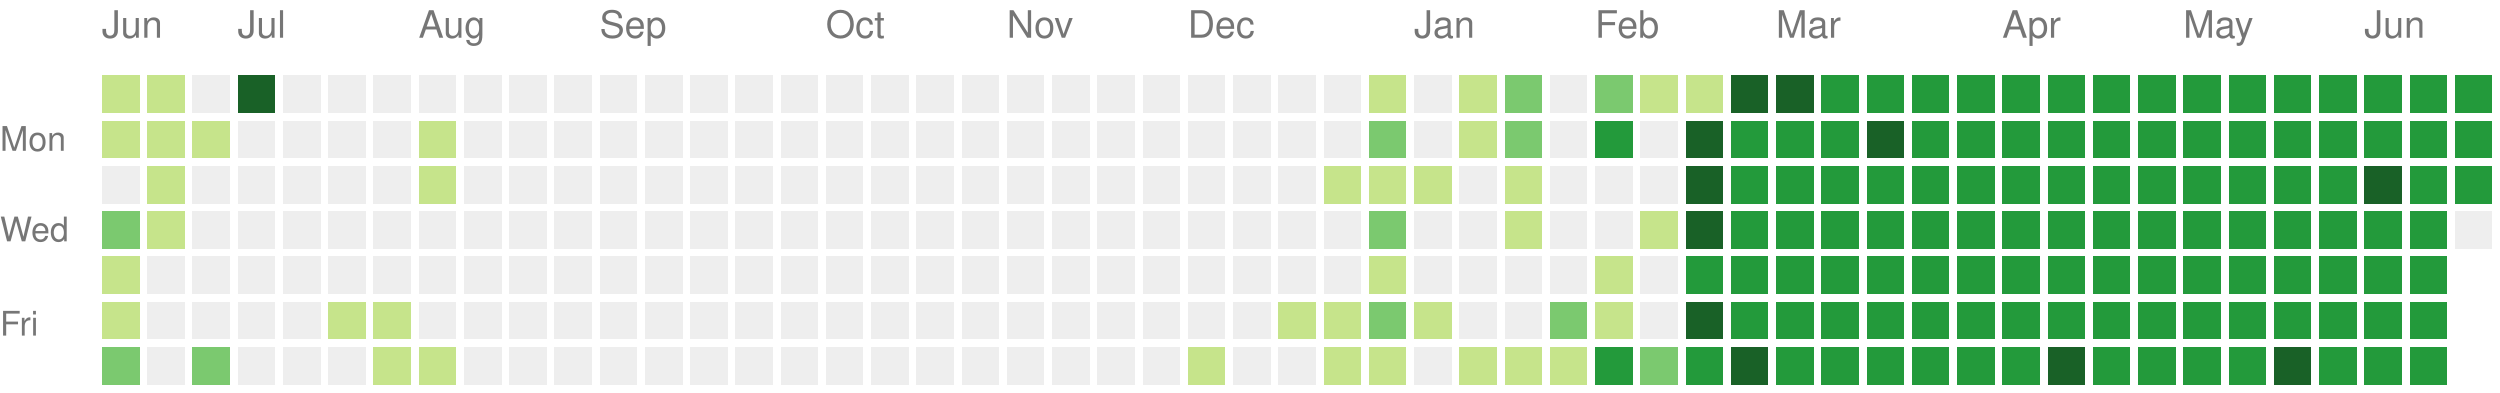
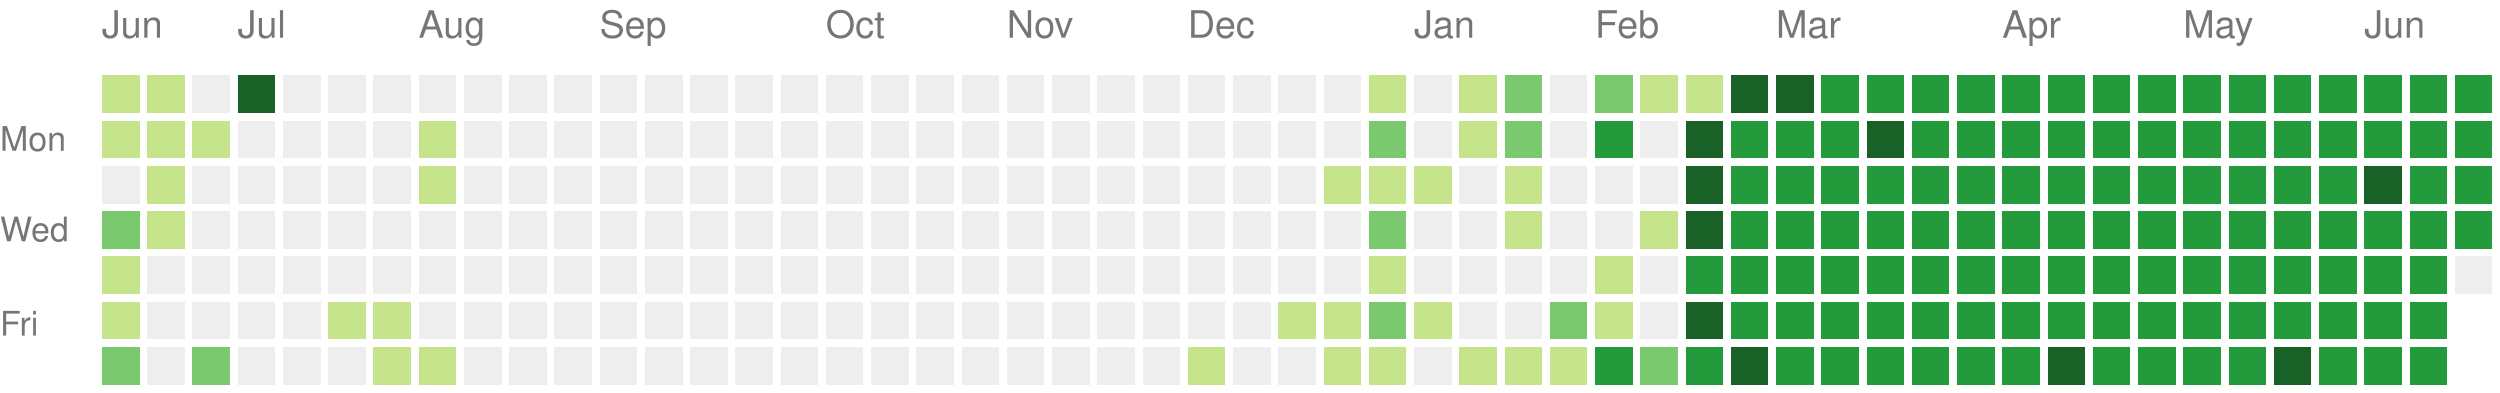
<svg xmlns="http://www.w3.org/2000/svg" version="1.1" width="663" height="104">
  <rect style="fill:#c6e48b;shape-rendering:crispedges;" data-score="1" data-date="2024-06-16" x="27" y="20" width="10" height="10" />
  <rect style="fill:#c6e48b;shape-rendering:crispedges;" data-score="1" data-date="2024-06-23" x="39" y="20" width="10" height="10" />
  <rect style="fill:#eeeeee;shape-rendering:crispedges;" data-score="0" data-date="2024-06-30" x="51" y="20" width="10" height="10" />
  <rect style="fill:#196127;shape-rendering:crispedges;" data-score="4" data-date="2024-07-07" x="63" y="20" width="10" height="10" />
  <rect style="fill:#eeeeee;shape-rendering:crispedges;" data-score="0" data-date="2024-07-14" x="75" y="20" width="10" height="10" />
  <rect style="fill:#eeeeee;shape-rendering:crispedges;" data-score="0" data-date="2024-07-21" x="87" y="20" width="10" height="10" />
  <rect style="fill:#eeeeee;shape-rendering:crispedges;" data-score="0" data-date="2024-07-28" x="99" y="20" width="10" height="10" />
  <rect style="fill:#eeeeee;shape-rendering:crispedges;" data-score="0" data-date="2024-08-04" x="111" y="20" width="10" height="10" />
  <rect style="fill:#eeeeee;shape-rendering:crispedges;" data-score="0" data-date="2024-08-11" x="123" y="20" width="10" height="10" />
  <rect style="fill:#eeeeee;shape-rendering:crispedges;" data-score="0" data-date="2024-08-18" x="135" y="20" width="10" height="10" />
  <rect style="fill:#eeeeee;shape-rendering:crispedges;" data-score="0" data-date="2024-08-25" x="147" y="20" width="10" height="10" />
  <rect style="fill:#eeeeee;shape-rendering:crispedges;" data-score="0" data-date="2024-09-01" x="159" y="20" width="10" height="10" />
  <rect style="fill:#eeeeee;shape-rendering:crispedges;" data-score="0" data-date="2024-09-08" x="171" y="20" width="10" height="10" />
  <rect style="fill:#eeeeee;shape-rendering:crispedges;" data-score="0" data-date="2024-09-15" x="183" y="20" width="10" height="10" />
  <rect style="fill:#eeeeee;shape-rendering:crispedges;" data-score="0" data-date="2024-09-22" x="195" y="20" width="10" height="10" />
  <rect style="fill:#eeeeee;shape-rendering:crispedges;" data-score="0" data-date="2024-09-29" x="207" y="20" width="10" height="10" />
  <rect style="fill:#eeeeee;shape-rendering:crispedges;" data-score="0" data-date="2024-10-06" x="219" y="20" width="10" height="10" />
  <rect style="fill:#eeeeee;shape-rendering:crispedges;" data-score="0" data-date="2024-10-13" x="231" y="20" width="10" height="10" />
  <rect style="fill:#eeeeee;shape-rendering:crispedges;" data-score="0" data-date="2024-10-20" x="243" y="20" width="10" height="10" />
  <rect style="fill:#eeeeee;shape-rendering:crispedges;" data-score="0" data-date="2024-10-27" x="255" y="20" width="10" height="10" />
  <rect style="fill:#eeeeee;shape-rendering:crispedges;" data-score="0" data-date="2024-11-03" x="267" y="20" width="10" height="10" />
  <rect style="fill:#eeeeee;shape-rendering:crispedges;" data-score="0" data-date="2024-11-10" x="279" y="20" width="10" height="10" />
  <rect style="fill:#eeeeee;shape-rendering:crispedges;" data-score="0" data-date="2024-11-17" x="291" y="20" width="10" height="10" />
  <rect style="fill:#eeeeee;shape-rendering:crispedges;" data-score="0" data-date="2024-11-24" x="303" y="20" width="10" height="10" />
  <rect style="fill:#eeeeee;shape-rendering:crispedges;" data-score="0" data-date="2024-12-01" x="315" y="20" width="10" height="10" />
  <rect style="fill:#eeeeee;shape-rendering:crispedges;" data-score="0" data-date="2024-12-08" x="327" y="20" width="10" height="10" />
  <rect style="fill:#eeeeee;shape-rendering:crispedges;" data-score="0" data-date="2024-12-15" x="339" y="20" width="10" height="10" />
  <rect style="fill:#eeeeee;shape-rendering:crispedges;" data-score="0" data-date="2024-12-22" x="351" y="20" width="10" height="10" />
  <rect style="fill:#c6e48b;shape-rendering:crispedges;" data-score="1" data-date="2024-12-29" x="363" y="20" width="10" height="10" />
  <rect style="fill:#eeeeee;shape-rendering:crispedges;" data-score="0" data-date="2025-01-05" x="375" y="20" width="10" height="10" />
  <rect style="fill:#c6e48b;shape-rendering:crispedges;" data-score="1" data-date="2025-01-12" x="387" y="20" width="10" height="10" />
  <rect style="fill:#7bc96f;shape-rendering:crispedges;" data-score="2" data-date="2025-01-19" x="399" y="20" width="10" height="10" />
  <rect style="fill:#eeeeee;shape-rendering:crispedges;" data-score="0" data-date="2025-01-26" x="411" y="20" width="10" height="10" />
  <rect style="fill:#7bc96f;shape-rendering:crispedges;" data-score="2" data-date="2025-02-02" x="423" y="20" width="10" height="10" />
  <rect style="fill:#c6e48b;shape-rendering:crispedges;" data-score="1" data-date="2025-02-09" x="435" y="20" width="10" height="10" />
  <rect style="fill:#c6e48b;shape-rendering:crispedges;" data-score="1" data-date="2025-02-16" x="447" y="20" width="10" height="10" />
  <rect style="fill:#196127;shape-rendering:crispedges;" data-score="4" data-date="2025-02-23" x="459" y="20" width="10" height="10" />
  <rect style="fill:#196127;shape-rendering:crispedges;" data-score="4" data-date="2025-03-02" x="471" y="20" width="10" height="10" />
  <rect style="fill:#239a3b;shape-rendering:crispedges;" data-score="3" data-date="2025-03-09" x="483" y="20" width="10" height="10" />
  <rect style="fill:#239a3b;shape-rendering:crispedges;" data-score="3" data-date="2025-03-16" x="495" y="20" width="10" height="10" />
  <rect style="fill:#239a3b;shape-rendering:crispedges;" data-score="3" data-date="2025-03-23" x="507" y="20" width="10" height="10" />
  <rect style="fill:#239a3b;shape-rendering:crispedges;" data-score="3" data-date="2025-03-30" x="519" y="20" width="10" height="10" />
  <rect style="fill:#239a3b;shape-rendering:crispedges;" data-score="3" data-date="2025-04-06" x="531" y="20" width="10" height="10" />
  <rect style="fill:#239a3b;shape-rendering:crispedges;" data-score="3" data-date="2025-04-13" x="543" y="20" width="10" height="10" />
  <rect style="fill:#239a3b;shape-rendering:crispedges;" data-score="3" data-date="2025-04-20" x="555" y="20" width="10" height="10" />
  <rect style="fill:#239a3b;shape-rendering:crispedges;" data-score="3" data-date="2025-04-27" x="567" y="20" width="10" height="10" />
  <rect style="fill:#239a3b;shape-rendering:crispedges;" data-score="3" data-date="2025-05-04" x="579" y="20" width="10" height="10" />
  <rect style="fill:#239a3b;shape-rendering:crispedges;" data-score="3" data-date="2025-05-11" x="591" y="20" width="10" height="10" />
  <rect style="fill:#239a3b;shape-rendering:crispedges;" data-score="3" data-date="2025-05-18" x="603" y="20" width="10" height="10" />
  <rect style="fill:#239a3b;shape-rendering:crispedges;" data-score="3" data-date="2025-05-25" x="615" y="20" width="10" height="10" />
  <rect style="fill:#239a3b;shape-rendering:crispedges;" data-score="3" data-date="2025-06-01" x="627" y="20" width="10" height="10" />
  <rect style="fill:#239a3b;shape-rendering:crispedges;" data-score="3" data-date="2025-06-08" x="639" y="20" width="10" height="10" />
  <rect style="fill:#239a3b;shape-rendering:crispedges;" data-score="3" data-date="2025-06-15" x="651" y="20" width="10" height="10" />
  <rect style="fill:#c6e48b;shape-rendering:crispedges;" data-score="1" data-date="2024-06-17" x="27" y="32" width="10" height="10" />
  <rect style="fill:#c6e48b;shape-rendering:crispedges;" data-score="1" data-date="2024-06-24" x="39" y="32" width="10" height="10" />
  <rect style="fill:#c6e48b;shape-rendering:crispedges;" data-score="1" data-date="2024-07-01" x="51" y="32" width="10" height="10" />
  <rect style="fill:#eeeeee;shape-rendering:crispedges;" data-score="0" data-date="2024-07-08" x="63" y="32" width="10" height="10" />
  <rect style="fill:#eeeeee;shape-rendering:crispedges;" data-score="0" data-date="2024-07-15" x="75" y="32" width="10" height="10" />
  <rect style="fill:#eeeeee;shape-rendering:crispedges;" data-score="0" data-date="2024-07-22" x="87" y="32" width="10" height="10" />
  <rect style="fill:#eeeeee;shape-rendering:crispedges;" data-score="0" data-date="2024-07-29" x="99" y="32" width="10" height="10" />
  <rect style="fill:#c6e48b;shape-rendering:crispedges;" data-score="1" data-date="2024-08-05" x="111" y="32" width="10" height="10" />
  <rect style="fill:#eeeeee;shape-rendering:crispedges;" data-score="0" data-date="2024-08-12" x="123" y="32" width="10" height="10" />
  <rect style="fill:#eeeeee;shape-rendering:crispedges;" data-score="0" data-date="2024-08-19" x="135" y="32" width="10" height="10" />
  <rect style="fill:#eeeeee;shape-rendering:crispedges;" data-score="0" data-date="2024-08-26" x="147" y="32" width="10" height="10" />
  <rect style="fill:#eeeeee;shape-rendering:crispedges;" data-score="0" data-date="2024-09-02" x="159" y="32" width="10" height="10" />
  <rect style="fill:#eeeeee;shape-rendering:crispedges;" data-score="0" data-date="2024-09-09" x="171" y="32" width="10" height="10" />
  <rect style="fill:#eeeeee;shape-rendering:crispedges;" data-score="0" data-date="2024-09-16" x="183" y="32" width="10" height="10" />
  <rect style="fill:#eeeeee;shape-rendering:crispedges;" data-score="0" data-date="2024-09-23" x="195" y="32" width="10" height="10" />
  <rect style="fill:#eeeeee;shape-rendering:crispedges;" data-score="0" data-date="2024-09-30" x="207" y="32" width="10" height="10" />
  <rect style="fill:#eeeeee;shape-rendering:crispedges;" data-score="0" data-date="2024-10-07" x="219" y="32" width="10" height="10" />
  <rect style="fill:#eeeeee;shape-rendering:crispedges;" data-score="0" data-date="2024-10-14" x="231" y="32" width="10" height="10" />
  <rect style="fill:#eeeeee;shape-rendering:crispedges;" data-score="0" data-date="2024-10-21" x="243" y="32" width="10" height="10" />
  <rect style="fill:#eeeeee;shape-rendering:crispedges;" data-score="0" data-date="2024-10-28" x="255" y="32" width="10" height="10" />
  <rect style="fill:#eeeeee;shape-rendering:crispedges;" data-score="0" data-date="2024-11-04" x="267" y="32" width="10" height="10" />
  <rect style="fill:#eeeeee;shape-rendering:crispedges;" data-score="0" data-date="2024-11-11" x="279" y="32" width="10" height="10" />
  <rect style="fill:#eeeeee;shape-rendering:crispedges;" data-score="0" data-date="2024-11-18" x="291" y="32" width="10" height="10" />
  <rect style="fill:#eeeeee;shape-rendering:crispedges;" data-score="0" data-date="2024-11-25" x="303" y="32" width="10" height="10" />
  <rect style="fill:#eeeeee;shape-rendering:crispedges;" data-score="0" data-date="2024-12-02" x="315" y="32" width="10" height="10" />
  <rect style="fill:#eeeeee;shape-rendering:crispedges;" data-score="0" data-date="2024-12-09" x="327" y="32" width="10" height="10" />
  <rect style="fill:#eeeeee;shape-rendering:crispedges;" data-score="0" data-date="2024-12-16" x="339" y="32" width="10" height="10" />
  <rect style="fill:#eeeeee;shape-rendering:crispedges;" data-score="0" data-date="2024-12-23" x="351" y="32" width="10" height="10" />
  <rect style="fill:#7bc96f;shape-rendering:crispedges;" data-score="2" data-date="2024-12-30" x="363" y="32" width="10" height="10" />
  <rect style="fill:#eeeeee;shape-rendering:crispedges;" data-score="0" data-date="2025-01-06" x="375" y="32" width="10" height="10" />
  <rect style="fill:#c6e48b;shape-rendering:crispedges;" data-score="1" data-date="2025-01-13" x="387" y="32" width="10" height="10" />
  <rect style="fill:#7bc96f;shape-rendering:crispedges;" data-score="2" data-date="2025-01-20" x="399" y="32" width="10" height="10" />
  <rect style="fill:#eeeeee;shape-rendering:crispedges;" data-score="0" data-date="2025-01-27" x="411" y="32" width="10" height="10" />
  <rect style="fill:#239a3b;shape-rendering:crispedges;" data-score="3" data-date="2025-02-03" x="423" y="32" width="10" height="10" />
  <rect style="fill:#eeeeee;shape-rendering:crispedges;" data-score="0" data-date="2025-02-10" x="435" y="32" width="10" height="10" />
  <rect style="fill:#196127;shape-rendering:crispedges;" data-score="4" data-date="2025-02-17" x="447" y="32" width="10" height="10" />
  <rect style="fill:#239a3b;shape-rendering:crispedges;" data-score="3" data-date="2025-02-24" x="459" y="32" width="10" height="10" />
  <rect style="fill:#239a3b;shape-rendering:crispedges;" data-score="3" data-date="2025-03-03" x="471" y="32" width="10" height="10" />
  <rect style="fill:#239a3b;shape-rendering:crispedges;" data-score="3" data-date="2025-03-10" x="483" y="32" width="10" height="10" />
  <rect style="fill:#196127;shape-rendering:crispedges;" data-score="4" data-date="2025-03-17" x="495" y="32" width="10" height="10" />
  <rect style="fill:#239a3b;shape-rendering:crispedges;" data-score="3" data-date="2025-03-24" x="507" y="32" width="10" height="10" />
  <rect style="fill:#239a3b;shape-rendering:crispedges;" data-score="3" data-date="2025-03-31" x="519" y="32" width="10" height="10" />
  <rect style="fill:#239a3b;shape-rendering:crispedges;" data-score="3" data-date="2025-04-07" x="531" y="32" width="10" height="10" />
  <rect style="fill:#239a3b;shape-rendering:crispedges;" data-score="3" data-date="2025-04-14" x="543" y="32" width="10" height="10" />
  <rect style="fill:#239a3b;shape-rendering:crispedges;" data-score="3" data-date="2025-04-21" x="555" y="32" width="10" height="10" />
  <rect style="fill:#239a3b;shape-rendering:crispedges;" data-score="3" data-date="2025-04-28" x="567" y="32" width="10" height="10" />
  <rect style="fill:#239a3b;shape-rendering:crispedges;" data-score="3" data-date="2025-05-05" x="579" y="32" width="10" height="10" />
  <rect style="fill:#239a3b;shape-rendering:crispedges;" data-score="3" data-date="2025-05-12" x="591" y="32" width="10" height="10" />
  <rect style="fill:#239a3b;shape-rendering:crispedges;" data-score="3" data-date="2025-05-19" x="603" y="32" width="10" height="10" />
  <rect style="fill:#239a3b;shape-rendering:crispedges;" data-score="3" data-date="2025-05-26" x="615" y="32" width="10" height="10" />
  <rect style="fill:#239a3b;shape-rendering:crispedges;" data-score="3" data-date="2025-06-02" x="627" y="32" width="10" height="10" />
  <rect style="fill:#239a3b;shape-rendering:crispedges;" data-score="3" data-date="2025-06-09" x="639" y="32" width="10" height="10" />
  <rect style="fill:#239a3b;shape-rendering:crispedges;" data-score="3" data-date="2025-06-16" x="651" y="32" width="10" height="10" />
  <rect style="fill:#eeeeee;shape-rendering:crispedges;" data-score="0" data-date="2024-06-18" x="27" y="44" width="10" height="10" />
  <rect style="fill:#c6e48b;shape-rendering:crispedges;" data-score="1" data-date="2024-06-25" x="39" y="44" width="10" height="10" />
  <rect style="fill:#eeeeee;shape-rendering:crispedges;" data-score="0" data-date="2024-07-02" x="51" y="44" width="10" height="10" />
  <rect style="fill:#eeeeee;shape-rendering:crispedges;" data-score="0" data-date="2024-07-09" x="63" y="44" width="10" height="10" />
  <rect style="fill:#eeeeee;shape-rendering:crispedges;" data-score="0" data-date="2024-07-16" x="75" y="44" width="10" height="10" />
  <rect style="fill:#eeeeee;shape-rendering:crispedges;" data-score="0" data-date="2024-07-23" x="87" y="44" width="10" height="10" />
  <rect style="fill:#eeeeee;shape-rendering:crispedges;" data-score="0" data-date="2024-07-30" x="99" y="44" width="10" height="10" />
  <rect style="fill:#c6e48b;shape-rendering:crispedges;" data-score="1" data-date="2024-08-06" x="111" y="44" width="10" height="10" />
  <rect style="fill:#eeeeee;shape-rendering:crispedges;" data-score="0" data-date="2024-08-13" x="123" y="44" width="10" height="10" />
  <rect style="fill:#eeeeee;shape-rendering:crispedges;" data-score="0" data-date="2024-08-20" x="135" y="44" width="10" height="10" />
  <rect style="fill:#eeeeee;shape-rendering:crispedges;" data-score="0" data-date="2024-08-27" x="147" y="44" width="10" height="10" />
  <rect style="fill:#eeeeee;shape-rendering:crispedges;" data-score="0" data-date="2024-09-03" x="159" y="44" width="10" height="10" />
  <rect style="fill:#eeeeee;shape-rendering:crispedges;" data-score="0" data-date="2024-09-10" x="171" y="44" width="10" height="10" />
  <rect style="fill:#eeeeee;shape-rendering:crispedges;" data-score="0" data-date="2024-09-17" x="183" y="44" width="10" height="10" />
  <rect style="fill:#eeeeee;shape-rendering:crispedges;" data-score="0" data-date="2024-09-24" x="195" y="44" width="10" height="10" />
  <rect style="fill:#eeeeee;shape-rendering:crispedges;" data-score="0" data-date="2024-10-01" x="207" y="44" width="10" height="10" />
  <rect style="fill:#eeeeee;shape-rendering:crispedges;" data-score="0" data-date="2024-10-08" x="219" y="44" width="10" height="10" />
  <rect style="fill:#eeeeee;shape-rendering:crispedges;" data-score="0" data-date="2024-10-15" x="231" y="44" width="10" height="10" />
  <rect style="fill:#eeeeee;shape-rendering:crispedges;" data-score="0" data-date="2024-10-22" x="243" y="44" width="10" height="10" />
  <rect style="fill:#eeeeee;shape-rendering:crispedges;" data-score="0" data-date="2024-10-29" x="255" y="44" width="10" height="10" />
  <rect style="fill:#eeeeee;shape-rendering:crispedges;" data-score="0" data-date="2024-11-05" x="267" y="44" width="10" height="10" />
  <rect style="fill:#eeeeee;shape-rendering:crispedges;" data-score="0" data-date="2024-11-12" x="279" y="44" width="10" height="10" />
  <rect style="fill:#eeeeee;shape-rendering:crispedges;" data-score="0" data-date="2024-11-19" x="291" y="44" width="10" height="10" />
  <rect style="fill:#eeeeee;shape-rendering:crispedges;" data-score="0" data-date="2024-11-26" x="303" y="44" width="10" height="10" />
  <rect style="fill:#eeeeee;shape-rendering:crispedges;" data-score="0" data-date="2024-12-03" x="315" y="44" width="10" height="10" />
  <rect style="fill:#eeeeee;shape-rendering:crispedges;" data-score="0" data-date="2024-12-10" x="327" y="44" width="10" height="10" />
  <rect style="fill:#eeeeee;shape-rendering:crispedges;" data-score="0" data-date="2024-12-17" x="339" y="44" width="10" height="10" />
  <rect style="fill:#c6e48b;shape-rendering:crispedges;" data-score="1" data-date="2024-12-24" x="351" y="44" width="10" height="10" />
  <rect style="fill:#c6e48b;shape-rendering:crispedges;" data-score="1" data-date="2024-12-31" x="363" y="44" width="10" height="10" />
  <rect style="fill:#c6e48b;shape-rendering:crispedges;" data-score="1" data-date="2025-01-07" x="375" y="44" width="10" height="10" />
  <rect style="fill:#eeeeee;shape-rendering:crispedges;" data-score="0" data-date="2025-01-14" x="387" y="44" width="10" height="10" />
  <rect style="fill:#c6e48b;shape-rendering:crispedges;" data-score="1" data-date="2025-01-21" x="399" y="44" width="10" height="10" />
  <rect style="fill:#eeeeee;shape-rendering:crispedges;" data-score="0" data-date="2025-01-28" x="411" y="44" width="10" height="10" />
  <rect style="fill:#eeeeee;shape-rendering:crispedges;" data-score="0" data-date="2025-02-04" x="423" y="44" width="10" height="10" />
  <rect style="fill:#eeeeee;shape-rendering:crispedges;" data-score="0" data-date="2025-02-11" x="435" y="44" width="10" height="10" />
  <rect style="fill:#196127;shape-rendering:crispedges;" data-score="4" data-date="2025-02-18" x="447" y="44" width="10" height="10" />
  <rect style="fill:#239a3b;shape-rendering:crispedges;" data-score="3" data-date="2025-02-25" x="459" y="44" width="10" height="10" />
  <rect style="fill:#239a3b;shape-rendering:crispedges;" data-score="3" data-date="2025-03-04" x="471" y="44" width="10" height="10" />
  <rect style="fill:#239a3b;shape-rendering:crispedges;" data-score="3" data-date="2025-03-11" x="483" y="44" width="10" height="10" />
  <rect style="fill:#239a3b;shape-rendering:crispedges;" data-score="3" data-date="2025-03-18" x="495" y="44" width="10" height="10" />
  <rect style="fill:#239a3b;shape-rendering:crispedges;" data-score="3" data-date="2025-03-25" x="507" y="44" width="10" height="10" />
  <rect style="fill:#239a3b;shape-rendering:crispedges;" data-score="3" data-date="2025-04-01" x="519" y="44" width="10" height="10" />
  <rect style="fill:#239a3b;shape-rendering:crispedges;" data-score="3" data-date="2025-04-08" x="531" y="44" width="10" height="10" />
  <rect style="fill:#239a3b;shape-rendering:crispedges;" data-score="3" data-date="2025-04-15" x="543" y="44" width="10" height="10" />
  <rect style="fill:#239a3b;shape-rendering:crispedges;" data-score="3" data-date="2025-04-22" x="555" y="44" width="10" height="10" />
  <rect style="fill:#239a3b;shape-rendering:crispedges;" data-score="3" data-date="2025-04-29" x="567" y="44" width="10" height="10" />
  <rect style="fill:#239a3b;shape-rendering:crispedges;" data-score="3" data-date="2025-05-06" x="579" y="44" width="10" height="10" />
  <rect style="fill:#239a3b;shape-rendering:crispedges;" data-score="3" data-date="2025-05-13" x="591" y="44" width="10" height="10" />
  <rect style="fill:#239a3b;shape-rendering:crispedges;" data-score="3" data-date="2025-05-20" x="603" y="44" width="10" height="10" />
  <rect style="fill:#239a3b;shape-rendering:crispedges;" data-score="3" data-date="2025-05-27" x="615" y="44" width="10" height="10" />
  <rect style="fill:#196127;shape-rendering:crispedges;" data-score="4" data-date="2025-06-03" x="627" y="44" width="10" height="10" />
  <rect style="fill:#239a3b;shape-rendering:crispedges;" data-score="3" data-date="2025-06-10" x="639" y="44" width="10" height="10" />
  <rect style="fill:#239a3b;shape-rendering:crispedges;" data-score="3" data-date="2025-06-17" x="651" y="44" width="10" height="10" />
  <rect style="fill:#7bc96f;shape-rendering:crispedges;" data-score="2" data-date="2024-06-19" x="27" y="56" width="10" height="10" />
  <rect style="fill:#c6e48b;shape-rendering:crispedges;" data-score="1" data-date="2024-06-26" x="39" y="56" width="10" height="10" />
  <rect style="fill:#eeeeee;shape-rendering:crispedges;" data-score="0" data-date="2024-07-03" x="51" y="56" width="10" height="10" />
  <rect style="fill:#eeeeee;shape-rendering:crispedges;" data-score="0" data-date="2024-07-10" x="63" y="56" width="10" height="10" />
  <rect style="fill:#eeeeee;shape-rendering:crispedges;" data-score="0" data-date="2024-07-17" x="75" y="56" width="10" height="10" />
  <rect style="fill:#eeeeee;shape-rendering:crispedges;" data-score="0" data-date="2024-07-24" x="87" y="56" width="10" height="10" />
  <rect style="fill:#eeeeee;shape-rendering:crispedges;" data-score="0" data-date="2024-07-31" x="99" y="56" width="10" height="10" />
  <rect style="fill:#eeeeee;shape-rendering:crispedges;" data-score="0" data-date="2024-08-07" x="111" y="56" width="10" height="10" />
  <rect style="fill:#eeeeee;shape-rendering:crispedges;" data-score="0" data-date="2024-08-14" x="123" y="56" width="10" height="10" />
  <rect style="fill:#eeeeee;shape-rendering:crispedges;" data-score="0" data-date="2024-08-21" x="135" y="56" width="10" height="10" />
  <rect style="fill:#eeeeee;shape-rendering:crispedges;" data-score="0" data-date="2024-08-28" x="147" y="56" width="10" height="10" />
  <rect style="fill:#eeeeee;shape-rendering:crispedges;" data-score="0" data-date="2024-09-04" x="159" y="56" width="10" height="10" />
  <rect style="fill:#eeeeee;shape-rendering:crispedges;" data-score="0" data-date="2024-09-11" x="171" y="56" width="10" height="10" />
  <rect style="fill:#eeeeee;shape-rendering:crispedges;" data-score="0" data-date="2024-09-18" x="183" y="56" width="10" height="10" />
  <rect style="fill:#eeeeee;shape-rendering:crispedges;" data-score="0" data-date="2024-09-25" x="195" y="56" width="10" height="10" />
  <rect style="fill:#eeeeee;shape-rendering:crispedges;" data-score="0" data-date="2024-10-02" x="207" y="56" width="10" height="10" />
  <rect style="fill:#eeeeee;shape-rendering:crispedges;" data-score="0" data-date="2024-10-09" x="219" y="56" width="10" height="10" />
  <rect style="fill:#eeeeee;shape-rendering:crispedges;" data-score="0" data-date="2024-10-16" x="231" y="56" width="10" height="10" />
  <rect style="fill:#eeeeee;shape-rendering:crispedges;" data-score="0" data-date="2024-10-23" x="243" y="56" width="10" height="10" />
  <rect style="fill:#eeeeee;shape-rendering:crispedges;" data-score="0" data-date="2024-10-30" x="255" y="56" width="10" height="10" />
  <rect style="fill:#eeeeee;shape-rendering:crispedges;" data-score="0" data-date="2024-11-06" x="267" y="56" width="10" height="10" />
  <rect style="fill:#eeeeee;shape-rendering:crispedges;" data-score="0" data-date="2024-11-13" x="279" y="56" width="10" height="10" />
  <rect style="fill:#eeeeee;shape-rendering:crispedges;" data-score="0" data-date="2024-11-20" x="291" y="56" width="10" height="10" />
  <rect style="fill:#eeeeee;shape-rendering:crispedges;" data-score="0" data-date="2024-11-27" x="303" y="56" width="10" height="10" />
  <rect style="fill:#eeeeee;shape-rendering:crispedges;" data-score="0" data-date="2024-12-04" x="315" y="56" width="10" height="10" />
  <rect style="fill:#eeeeee;shape-rendering:crispedges;" data-score="0" data-date="2024-12-11" x="327" y="56" width="10" height="10" />
  <rect style="fill:#eeeeee;shape-rendering:crispedges;" data-score="0" data-date="2024-12-18" x="339" y="56" width="10" height="10" />
  <rect style="fill:#eeeeee;shape-rendering:crispedges;" data-score="0" data-date="2024-12-25" x="351" y="56" width="10" height="10" />
  <rect style="fill:#7bc96f;shape-rendering:crispedges;" data-score="2" data-date="2025-01-01" x="363" y="56" width="10" height="10" />
  <rect style="fill:#eeeeee;shape-rendering:crispedges;" data-score="0" data-date="2025-01-08" x="375" y="56" width="10" height="10" />
  <rect style="fill:#eeeeee;shape-rendering:crispedges;" data-score="0" data-date="2025-01-15" x="387" y="56" width="10" height="10" />
  <rect style="fill:#c6e48b;shape-rendering:crispedges;" data-score="1" data-date="2025-01-22" x="399" y="56" width="10" height="10" />
  <rect style="fill:#eeeeee;shape-rendering:crispedges;" data-score="0" data-date="2025-01-29" x="411" y="56" width="10" height="10" />
  <rect style="fill:#eeeeee;shape-rendering:crispedges;" data-score="0" data-date="2025-02-05" x="423" y="56" width="10" height="10" />
  <rect style="fill:#c6e48b;shape-rendering:crispedges;" data-score="1" data-date="2025-02-12" x="435" y="56" width="10" height="10" />
  <rect style="fill:#196127;shape-rendering:crispedges;" data-score="4" data-date="2025-02-19" x="447" y="56" width="10" height="10" />
  <rect style="fill:#239a3b;shape-rendering:crispedges;" data-score="3" data-date="2025-02-26" x="459" y="56" width="10" height="10" />
  <rect style="fill:#239a3b;shape-rendering:crispedges;" data-score="3" data-date="2025-03-05" x="471" y="56" width="10" height="10" />
  <rect style="fill:#239a3b;shape-rendering:crispedges;" data-score="3" data-date="2025-03-12" x="483" y="56" width="10" height="10" />
  <rect style="fill:#239a3b;shape-rendering:crispedges;" data-score="3" data-date="2025-03-19" x="495" y="56" width="10" height="10" />
  <rect style="fill:#239a3b;shape-rendering:crispedges;" data-score="3" data-date="2025-03-26" x="507" y="56" width="10" height="10" />
  <rect style="fill:#239a3b;shape-rendering:crispedges;" data-score="3" data-date="2025-04-02" x="519" y="56" width="10" height="10" />
  <rect style="fill:#239a3b;shape-rendering:crispedges;" data-score="3" data-date="2025-04-09" x="531" y="56" width="10" height="10" />
  <rect style="fill:#239a3b;shape-rendering:crispedges;" data-score="3" data-date="2025-04-16" x="543" y="56" width="10" height="10" />
  <rect style="fill:#239a3b;shape-rendering:crispedges;" data-score="3" data-date="2025-04-23" x="555" y="56" width="10" height="10" />
  <rect style="fill:#239a3b;shape-rendering:crispedges;" data-score="3" data-date="2025-04-30" x="567" y="56" width="10" height="10" />
  <rect style="fill:#239a3b;shape-rendering:crispedges;" data-score="3" data-date="2025-05-07" x="579" y="56" width="10" height="10" />
  <rect style="fill:#239a3b;shape-rendering:crispedges;" data-score="3" data-date="2025-05-14" x="591" y="56" width="10" height="10" />
  <rect style="fill:#239a3b;shape-rendering:crispedges;" data-score="3" data-date="2025-05-21" x="603" y="56" width="10" height="10" />
  <rect style="fill:#239a3b;shape-rendering:crispedges;" data-score="3" data-date="2025-05-28" x="615" y="56" width="10" height="10" />
  <rect style="fill:#239a3b;shape-rendering:crispedges;" data-score="3" data-date="2025-06-04" x="627" y="56" width="10" height="10" />
  <rect style="fill:#239a3b;shape-rendering:crispedges;" data-score="3" data-date="2025-06-11" x="639" y="56" width="10" height="10" />
-   <rect style="fill:#eeeeee;shape-rendering:crispedges;" data-score="0" data-date="2025-06-18" x="651" y="56" width="10" height="10" />
+   <rect style="fill:#239a3b;shape-rendering:crispedges;" data-score="3" data-date="2025-06-18" x="651" y="56" width="10" height="10" />
  <rect style="fill:#c6e48b;shape-rendering:crispedges;" data-score="1" data-date="2024-06-20" x="27" y="68" width="10" height="10" />
  <rect style="fill:#eeeeee;shape-rendering:crispedges;" data-score="0" data-date="2024-06-27" x="39" y="68" width="10" height="10" />
  <rect style="fill:#eeeeee;shape-rendering:crispedges;" data-score="0" data-date="2024-07-04" x="51" y="68" width="10" height="10" />
  <rect style="fill:#eeeeee;shape-rendering:crispedges;" data-score="0" data-date="2024-07-11" x="63" y="68" width="10" height="10" />
  <rect style="fill:#eeeeee;shape-rendering:crispedges;" data-score="0" data-date="2024-07-18" x="75" y="68" width="10" height="10" />
  <rect style="fill:#eeeeee;shape-rendering:crispedges;" data-score="0" data-date="2024-07-25" x="87" y="68" width="10" height="10" />
  <rect style="fill:#eeeeee;shape-rendering:crispedges;" data-score="0" data-date="2024-08-01" x="99" y="68" width="10" height="10" />
  <rect style="fill:#eeeeee;shape-rendering:crispedges;" data-score="0" data-date="2024-08-08" x="111" y="68" width="10" height="10" />
  <rect style="fill:#eeeeee;shape-rendering:crispedges;" data-score="0" data-date="2024-08-15" x="123" y="68" width="10" height="10" />
  <rect style="fill:#eeeeee;shape-rendering:crispedges;" data-score="0" data-date="2024-08-22" x="135" y="68" width="10" height="10" />
  <rect style="fill:#eeeeee;shape-rendering:crispedges;" data-score="0" data-date="2024-08-29" x="147" y="68" width="10" height="10" />
  <rect style="fill:#eeeeee;shape-rendering:crispedges;" data-score="0" data-date="2024-09-05" x="159" y="68" width="10" height="10" />
  <rect style="fill:#eeeeee;shape-rendering:crispedges;" data-score="0" data-date="2024-09-12" x="171" y="68" width="10" height="10" />
  <rect style="fill:#eeeeee;shape-rendering:crispedges;" data-score="0" data-date="2024-09-19" x="183" y="68" width="10" height="10" />
  <rect style="fill:#eeeeee;shape-rendering:crispedges;" data-score="0" data-date="2024-09-26" x="195" y="68" width="10" height="10" />
  <rect style="fill:#eeeeee;shape-rendering:crispedges;" data-score="0" data-date="2024-10-03" x="207" y="68" width="10" height="10" />
  <rect style="fill:#eeeeee;shape-rendering:crispedges;" data-score="0" data-date="2024-10-10" x="219" y="68" width="10" height="10" />
  <rect style="fill:#eeeeee;shape-rendering:crispedges;" data-score="0" data-date="2024-10-17" x="231" y="68" width="10" height="10" />
  <rect style="fill:#eeeeee;shape-rendering:crispedges;" data-score="0" data-date="2024-10-24" x="243" y="68" width="10" height="10" />
  <rect style="fill:#eeeeee;shape-rendering:crispedges;" data-score="0" data-date="2024-10-31" x="255" y="68" width="10" height="10" />
  <rect style="fill:#eeeeee;shape-rendering:crispedges;" data-score="0" data-date="2024-11-07" x="267" y="68" width="10" height="10" />
  <rect style="fill:#eeeeee;shape-rendering:crispedges;" data-score="0" data-date="2024-11-14" x="279" y="68" width="10" height="10" />
  <rect style="fill:#eeeeee;shape-rendering:crispedges;" data-score="0" data-date="2024-11-21" x="291" y="68" width="10" height="10" />
  <rect style="fill:#eeeeee;shape-rendering:crispedges;" data-score="0" data-date="2024-11-28" x="303" y="68" width="10" height="10" />
  <rect style="fill:#eeeeee;shape-rendering:crispedges;" data-score="0" data-date="2024-12-05" x="315" y="68" width="10" height="10" />
  <rect style="fill:#eeeeee;shape-rendering:crispedges;" data-score="0" data-date="2024-12-12" x="327" y="68" width="10" height="10" />
  <rect style="fill:#eeeeee;shape-rendering:crispedges;" data-score="0" data-date="2024-12-19" x="339" y="68" width="10" height="10" />
  <rect style="fill:#eeeeee;shape-rendering:crispedges;" data-score="0" data-date="2024-12-26" x="351" y="68" width="10" height="10" />
  <rect style="fill:#c6e48b;shape-rendering:crispedges;" data-score="1" data-date="2025-01-02" x="363" y="68" width="10" height="10" />
  <rect style="fill:#eeeeee;shape-rendering:crispedges;" data-score="0" data-date="2025-01-09" x="375" y="68" width="10" height="10" />
  <rect style="fill:#eeeeee;shape-rendering:crispedges;" data-score="0" data-date="2025-01-16" x="387" y="68" width="10" height="10" />
  <rect style="fill:#eeeeee;shape-rendering:crispedges;" data-score="0" data-date="2025-01-23" x="399" y="68" width="10" height="10" />
  <rect style="fill:#eeeeee;shape-rendering:crispedges;" data-score="0" data-date="2025-01-30" x="411" y="68" width="10" height="10" />
  <rect style="fill:#c6e48b;shape-rendering:crispedges;" data-score="1" data-date="2025-02-06" x="423" y="68" width="10" height="10" />
  <rect style="fill:#eeeeee;shape-rendering:crispedges;" data-score="0" data-date="2025-02-13" x="435" y="68" width="10" height="10" />
  <rect style="fill:#239a3b;shape-rendering:crispedges;" data-score="3" data-date="2025-02-20" x="447" y="68" width="10" height="10" />
  <rect style="fill:#239a3b;shape-rendering:crispedges;" data-score="3" data-date="2025-02-27" x="459" y="68" width="10" height="10" />
  <rect style="fill:#239a3b;shape-rendering:crispedges;" data-score="3" data-date="2025-03-06" x="471" y="68" width="10" height="10" />
  <rect style="fill:#239a3b;shape-rendering:crispedges;" data-score="3" data-date="2025-03-13" x="483" y="68" width="10" height="10" />
  <rect style="fill:#239a3b;shape-rendering:crispedges;" data-score="3" data-date="2025-03-20" x="495" y="68" width="10" height="10" />
  <rect style="fill:#239a3b;shape-rendering:crispedges;" data-score="3" data-date="2025-03-27" x="507" y="68" width="10" height="10" />
  <rect style="fill:#239a3b;shape-rendering:crispedges;" data-score="3" data-date="2025-04-03" x="519" y="68" width="10" height="10" />
  <rect style="fill:#239a3b;shape-rendering:crispedges;" data-score="3" data-date="2025-04-10" x="531" y="68" width="10" height="10" />
  <rect style="fill:#239a3b;shape-rendering:crispedges;" data-score="3" data-date="2025-04-17" x="543" y="68" width="10" height="10" />
  <rect style="fill:#239a3b;shape-rendering:crispedges;" data-score="3" data-date="2025-04-24" x="555" y="68" width="10" height="10" />
  <rect style="fill:#239a3b;shape-rendering:crispedges;" data-score="3" data-date="2025-05-01" x="567" y="68" width="10" height="10" />
  <rect style="fill:#239a3b;shape-rendering:crispedges;" data-score="3" data-date="2025-05-08" x="579" y="68" width="10" height="10" />
  <rect style="fill:#239a3b;shape-rendering:crispedges;" data-score="3" data-date="2025-05-15" x="591" y="68" width="10" height="10" />
  <rect style="fill:#239a3b;shape-rendering:crispedges;" data-score="3" data-date="2025-05-22" x="603" y="68" width="10" height="10" />
  <rect style="fill:#239a3b;shape-rendering:crispedges;" data-score="3" data-date="2025-05-29" x="615" y="68" width="10" height="10" />
  <rect style="fill:#239a3b;shape-rendering:crispedges;" data-score="3" data-date="2025-06-05" x="627" y="68" width="10" height="10" />
  <rect style="fill:#239a3b;shape-rendering:crispedges;" data-score="3" data-date="2025-06-12" x="639" y="68" width="10" height="10" />
+   <rect style="fill:#eeeeee;shape-rendering:crispedges;" data-score="0" data-date="2025-06-19" x="651" y="68" width="10" height="10" />
  <rect style="fill:#c6e48b;shape-rendering:crispedges;" data-score="1" data-date="2024-06-21" x="27" y="80" width="10" height="10" />
  <rect style="fill:#eeeeee;shape-rendering:crispedges;" data-score="0" data-date="2024-06-28" x="39" y="80" width="10" height="10" />
  <rect style="fill:#eeeeee;shape-rendering:crispedges;" data-score="0" data-date="2024-07-05" x="51" y="80" width="10" height="10" />
  <rect style="fill:#eeeeee;shape-rendering:crispedges;" data-score="0" data-date="2024-07-12" x="63" y="80" width="10" height="10" />
  <rect style="fill:#eeeeee;shape-rendering:crispedges;" data-score="0" data-date="2024-07-19" x="75" y="80" width="10" height="10" />
  <rect style="fill:#c6e48b;shape-rendering:crispedges;" data-score="1" data-date="2024-07-26" x="87" y="80" width="10" height="10" />
  <rect style="fill:#c6e48b;shape-rendering:crispedges;" data-score="1" data-date="2024-08-02" x="99" y="80" width="10" height="10" />
  <rect style="fill:#eeeeee;shape-rendering:crispedges;" data-score="0" data-date="2024-08-09" x="111" y="80" width="10" height="10" />
  <rect style="fill:#eeeeee;shape-rendering:crispedges;" data-score="0" data-date="2024-08-16" x="123" y="80" width="10" height="10" />
  <rect style="fill:#eeeeee;shape-rendering:crispedges;" data-score="0" data-date="2024-08-23" x="135" y="80" width="10" height="10" />
  <rect style="fill:#eeeeee;shape-rendering:crispedges;" data-score="0" data-date="2024-08-30" x="147" y="80" width="10" height="10" />
  <rect style="fill:#eeeeee;shape-rendering:crispedges;" data-score="0" data-date="2024-09-06" x="159" y="80" width="10" height="10" />
  <rect style="fill:#eeeeee;shape-rendering:crispedges;" data-score="0" data-date="2024-09-13" x="171" y="80" width="10" height="10" />
  <rect style="fill:#eeeeee;shape-rendering:crispedges;" data-score="0" data-date="2024-09-20" x="183" y="80" width="10" height="10" />
  <rect style="fill:#eeeeee;shape-rendering:crispedges;" data-score="0" data-date="2024-09-27" x="195" y="80" width="10" height="10" />
  <rect style="fill:#eeeeee;shape-rendering:crispedges;" data-score="0" data-date="2024-10-04" x="207" y="80" width="10" height="10" />
  <rect style="fill:#eeeeee;shape-rendering:crispedges;" data-score="0" data-date="2024-10-11" x="219" y="80" width="10" height="10" />
  <rect style="fill:#eeeeee;shape-rendering:crispedges;" data-score="0" data-date="2024-10-18" x="231" y="80" width="10" height="10" />
  <rect style="fill:#eeeeee;shape-rendering:crispedges;" data-score="0" data-date="2024-10-25" x="243" y="80" width="10" height="10" />
  <rect style="fill:#eeeeee;shape-rendering:crispedges;" data-score="0" data-date="2024-11-01" x="255" y="80" width="10" height="10" />
  <rect style="fill:#eeeeee;shape-rendering:crispedges;" data-score="0" data-date="2024-11-08" x="267" y="80" width="10" height="10" />
  <rect style="fill:#eeeeee;shape-rendering:crispedges;" data-score="0" data-date="2024-11-15" x="279" y="80" width="10" height="10" />
  <rect style="fill:#eeeeee;shape-rendering:crispedges;" data-score="0" data-date="2024-11-22" x="291" y="80" width="10" height="10" />
  <rect style="fill:#eeeeee;shape-rendering:crispedges;" data-score="0" data-date="2024-11-29" x="303" y="80" width="10" height="10" />
  <rect style="fill:#eeeeee;shape-rendering:crispedges;" data-score="0" data-date="2024-12-06" x="315" y="80" width="10" height="10" />
  <rect style="fill:#eeeeee;shape-rendering:crispedges;" data-score="0" data-date="2024-12-13" x="327" y="80" width="10" height="10" />
  <rect style="fill:#c6e48b;shape-rendering:crispedges;" data-score="1" data-date="2024-12-20" x="339" y="80" width="10" height="10" />
  <rect style="fill:#c6e48b;shape-rendering:crispedges;" data-score="1" data-date="2024-12-27" x="351" y="80" width="10" height="10" />
  <rect style="fill:#7bc96f;shape-rendering:crispedges;" data-score="2" data-date="2025-01-03" x="363" y="80" width="10" height="10" />
  <rect style="fill:#c6e48b;shape-rendering:crispedges;" data-score="1" data-date="2025-01-10" x="375" y="80" width="10" height="10" />
  <rect style="fill:#eeeeee;shape-rendering:crispedges;" data-score="0" data-date="2025-01-17" x="387" y="80" width="10" height="10" />
  <rect style="fill:#eeeeee;shape-rendering:crispedges;" data-score="0" data-date="2025-01-24" x="399" y="80" width="10" height="10" />
  <rect style="fill:#7bc96f;shape-rendering:crispedges;" data-score="2" data-date="2025-01-31" x="411" y="80" width="10" height="10" />
  <rect style="fill:#c6e48b;shape-rendering:crispedges;" data-score="1" data-date="2025-02-07" x="423" y="80" width="10" height="10" />
  <rect style="fill:#eeeeee;shape-rendering:crispedges;" data-score="0" data-date="2025-02-14" x="435" y="80" width="10" height="10" />
  <rect style="fill:#196127;shape-rendering:crispedges;" data-score="4" data-date="2025-02-21" x="447" y="80" width="10" height="10" />
  <rect style="fill:#239a3b;shape-rendering:crispedges;" data-score="3" data-date="2025-02-28" x="459" y="80" width="10" height="10" />
  <rect style="fill:#239a3b;shape-rendering:crispedges;" data-score="3" data-date="2025-03-07" x="471" y="80" width="10" height="10" />
  <rect style="fill:#239a3b;shape-rendering:crispedges;" data-score="3" data-date="2025-03-14" x="483" y="80" width="10" height="10" />
  <rect style="fill:#239a3b;shape-rendering:crispedges;" data-score="3" data-date="2025-03-21" x="495" y="80" width="10" height="10" />
  <rect style="fill:#239a3b;shape-rendering:crispedges;" data-score="3" data-date="2025-03-28" x="507" y="80" width="10" height="10" />
  <rect style="fill:#239a3b;shape-rendering:crispedges;" data-score="3" data-date="2025-04-04" x="519" y="80" width="10" height="10" />
  <rect style="fill:#239a3b;shape-rendering:crispedges;" data-score="3" data-date="2025-04-11" x="531" y="80" width="10" height="10" />
  <rect style="fill:#239a3b;shape-rendering:crispedges;" data-score="3" data-date="2025-04-18" x="543" y="80" width="10" height="10" />
  <rect style="fill:#239a3b;shape-rendering:crispedges;" data-score="3" data-date="2025-04-25" x="555" y="80" width="10" height="10" />
  <rect style="fill:#239a3b;shape-rendering:crispedges;" data-score="3" data-date="2025-05-02" x="567" y="80" width="10" height="10" />
  <rect style="fill:#239a3b;shape-rendering:crispedges;" data-score="3" data-date="2025-05-09" x="579" y="80" width="10" height="10" />
  <rect style="fill:#239a3b;shape-rendering:crispedges;" data-score="3" data-date="2025-05-16" x="591" y="80" width="10" height="10" />
  <rect style="fill:#239a3b;shape-rendering:crispedges;" data-score="3" data-date="2025-05-23" x="603" y="80" width="10" height="10" />
  <rect style="fill:#239a3b;shape-rendering:crispedges;" data-score="3" data-date="2025-05-30" x="615" y="80" width="10" height="10" />
  <rect style="fill:#239a3b;shape-rendering:crispedges;" data-score="3" data-date="2025-06-06" x="627" y="80" width="10" height="10" />
  <rect style="fill:#239a3b;shape-rendering:crispedges;" data-score="3" data-date="2025-06-13" x="639" y="80" width="10" height="10" />
  <rect style="fill:#7bc96f;shape-rendering:crispedges;" data-score="2" data-date="2024-06-22" x="27" y="92" width="10" height="10" />
  <rect style="fill:#eeeeee;shape-rendering:crispedges;" data-score="0" data-date="2024-06-29" x="39" y="92" width="10" height="10" />
  <rect style="fill:#7bc96f;shape-rendering:crispedges;" data-score="2" data-date="2024-07-06" x="51" y="92" width="10" height="10" />
  <rect style="fill:#eeeeee;shape-rendering:crispedges;" data-score="0" data-date="2024-07-13" x="63" y="92" width="10" height="10" />
  <rect style="fill:#eeeeee;shape-rendering:crispedges;" data-score="0" data-date="2024-07-20" x="75" y="92" width="10" height="10" />
  <rect style="fill:#eeeeee;shape-rendering:crispedges;" data-score="0" data-date="2024-07-27" x="87" y="92" width="10" height="10" />
  <rect style="fill:#c6e48b;shape-rendering:crispedges;" data-score="1" data-date="2024-08-03" x="99" y="92" width="10" height="10" />
  <rect style="fill:#c6e48b;shape-rendering:crispedges;" data-score="1" data-date="2024-08-10" x="111" y="92" width="10" height="10" />
  <rect style="fill:#eeeeee;shape-rendering:crispedges;" data-score="0" data-date="2024-08-17" x="123" y="92" width="10" height="10" />
  <rect style="fill:#eeeeee;shape-rendering:crispedges;" data-score="0" data-date="2024-08-24" x="135" y="92" width="10" height="10" />
  <rect style="fill:#eeeeee;shape-rendering:crispedges;" data-score="0" data-date="2024-08-31" x="147" y="92" width="10" height="10" />
  <rect style="fill:#eeeeee;shape-rendering:crispedges;" data-score="0" data-date="2024-09-07" x="159" y="92" width="10" height="10" />
  <rect style="fill:#eeeeee;shape-rendering:crispedges;" data-score="0" data-date="2024-09-14" x="171" y="92" width="10" height="10" />
  <rect style="fill:#eeeeee;shape-rendering:crispedges;" data-score="0" data-date="2024-09-21" x="183" y="92" width="10" height="10" />
  <rect style="fill:#eeeeee;shape-rendering:crispedges;" data-score="0" data-date="2024-09-28" x="195" y="92" width="10" height="10" />
  <rect style="fill:#eeeeee;shape-rendering:crispedges;" data-score="0" data-date="2024-10-05" x="207" y="92" width="10" height="10" />
  <rect style="fill:#eeeeee;shape-rendering:crispedges;" data-score="0" data-date="2024-10-12" x="219" y="92" width="10" height="10" />
  <rect style="fill:#eeeeee;shape-rendering:crispedges;" data-score="0" data-date="2024-10-19" x="231" y="92" width="10" height="10" />
  <rect style="fill:#eeeeee;shape-rendering:crispedges;" data-score="0" data-date="2024-10-26" x="243" y="92" width="10" height="10" />
  <rect style="fill:#eeeeee;shape-rendering:crispedges;" data-score="0" data-date="2024-11-02" x="255" y="92" width="10" height="10" />
  <rect style="fill:#eeeeee;shape-rendering:crispedges;" data-score="0" data-date="2024-11-09" x="267" y="92" width="10" height="10" />
  <rect style="fill:#eeeeee;shape-rendering:crispedges;" data-score="0" data-date="2024-11-16" x="279" y="92" width="10" height="10" />
  <rect style="fill:#eeeeee;shape-rendering:crispedges;" data-score="0" data-date="2024-11-23" x="291" y="92" width="10" height="10" />
  <rect style="fill:#eeeeee;shape-rendering:crispedges;" data-score="0" data-date="2024-11-30" x="303" y="92" width="10" height="10" />
  <rect style="fill:#c6e48b;shape-rendering:crispedges;" data-score="1" data-date="2024-12-07" x="315" y="92" width="10" height="10" />
  <rect style="fill:#eeeeee;shape-rendering:crispedges;" data-score="0" data-date="2024-12-14" x="327" y="92" width="10" height="10" />
  <rect style="fill:#eeeeee;shape-rendering:crispedges;" data-score="0" data-date="2024-12-21" x="339" y="92" width="10" height="10" />
  <rect style="fill:#c6e48b;shape-rendering:crispedges;" data-score="1" data-date="2024-12-28" x="351" y="92" width="10" height="10" />
  <rect style="fill:#c6e48b;shape-rendering:crispedges;" data-score="1" data-date="2025-01-04" x="363" y="92" width="10" height="10" />
  <rect style="fill:#eeeeee;shape-rendering:crispedges;" data-score="0" data-date="2025-01-11" x="375" y="92" width="10" height="10" />
  <rect style="fill:#c6e48b;shape-rendering:crispedges;" data-score="1" data-date="2025-01-18" x="387" y="92" width="10" height="10" />
  <rect style="fill:#c6e48b;shape-rendering:crispedges;" data-score="1" data-date="2025-01-25" x="399" y="92" width="10" height="10" />
  <rect style="fill:#c6e48b;shape-rendering:crispedges;" data-score="1" data-date="2025-02-01" x="411" y="92" width="10" height="10" />
  <rect style="fill:#239a3b;shape-rendering:crispedges;" data-score="3" data-date="2025-02-08" x="423" y="92" width="10" height="10" />
  <rect style="fill:#7bc96f;shape-rendering:crispedges;" data-score="2" data-date="2025-02-15" x="435" y="92" width="10" height="10" />
  <rect style="fill:#239a3b;shape-rendering:crispedges;" data-score="3" data-date="2025-02-22" x="447" y="92" width="10" height="10" />
  <rect style="fill:#196127;shape-rendering:crispedges;" data-score="4" data-date="2025-03-01" x="459" y="92" width="10" height="10" />
  <rect style="fill:#239a3b;shape-rendering:crispedges;" data-score="3" data-date="2025-03-08" x="471" y="92" width="10" height="10" />
  <rect style="fill:#239a3b;shape-rendering:crispedges;" data-score="3" data-date="2025-03-15" x="483" y="92" width="10" height="10" />
  <rect style="fill:#239a3b;shape-rendering:crispedges;" data-score="3" data-date="2025-03-22" x="495" y="92" width="10" height="10" />
  <rect style="fill:#239a3b;shape-rendering:crispedges;" data-score="3" data-date="2025-03-29" x="507" y="92" width="10" height="10" />
  <rect style="fill:#239a3b;shape-rendering:crispedges;" data-score="3" data-date="2025-04-05" x="519" y="92" width="10" height="10" />
  <rect style="fill:#239a3b;shape-rendering:crispedges;" data-score="3" data-date="2025-04-12" x="531" y="92" width="10" height="10" />
  <rect style="fill:#196127;shape-rendering:crispedges;" data-score="4" data-date="2025-04-19" x="543" y="92" width="10" height="10" />
  <rect style="fill:#239a3b;shape-rendering:crispedges;" data-score="3" data-date="2025-04-26" x="555" y="92" width="10" height="10" />
  <rect style="fill:#239a3b;shape-rendering:crispedges;" data-score="3" data-date="2025-05-03" x="567" y="92" width="10" height="10" />
  <rect style="fill:#239a3b;shape-rendering:crispedges;" data-score="3" data-date="2025-05-10" x="579" y="92" width="10" height="10" />
  <rect style="fill:#239a3b;shape-rendering:crispedges;" data-score="3" data-date="2025-05-17" x="591" y="92" width="10" height="10" />
  <rect style="fill:#196127;shape-rendering:crispedges;" data-score="4" data-date="2025-05-24" x="603" y="92" width="10" height="10" />
  <rect style="fill:#239a3b;shape-rendering:crispedges;" data-score="3" data-date="2025-05-31" x="615" y="92" width="10" height="10" />
  <rect style="fill:#239a3b;shape-rendering:crispedges;" data-score="3" data-date="2025-06-07" x="627" y="92" width="10" height="10" />
  <rect style="fill:#239a3b;shape-rendering:crispedges;" data-score="3" data-date="2025-06-14" x="639" y="92" width="10" height="10" />
  <text style="fill:#767676;text-anchor:start;text-align:center;font-family:-apple-system, BlinkMacSystemFont, 'Segoe UI', Helvetica, Arial, sans-serif, 'Apple Color Emoji', 'Segoe UI Emoji', 'Segoe UI Symbol';white-space:nowrap;font-size:9px;display:none;" x="0" y="28">Sun</text>
  <text style="fill:#767676;text-anchor:start;text-align:center;font-family:-apple-system, BlinkMacSystemFont, 'Segoe UI', Helvetica, Arial, sans-serif, 'Apple Color Emoji', 'Segoe UI Emoji', 'Segoe UI Symbol';white-space:nowrap;font-size:9px;" x="0" y="40">Mon</text>
  <text style="fill:#767676;text-anchor:start;text-align:center;font-family:-apple-system, BlinkMacSystemFont, 'Segoe UI', Helvetica, Arial, sans-serif, 'Apple Color Emoji', 'Segoe UI Emoji', 'Segoe UI Symbol';white-space:nowrap;font-size:9px;display:none;" x="0" y="52">Tue</text>
  <text style="fill:#767676;text-anchor:start;text-align:center;font-family:-apple-system, BlinkMacSystemFont, 'Segoe UI', Helvetica, Arial, sans-serif, 'Apple Color Emoji', 'Segoe UI Emoji', 'Segoe UI Symbol';white-space:nowrap;font-size:9px;" x="0" y="64">Wed</text>
  <text style="fill:#767676;text-anchor:start;text-align:center;font-family:-apple-system, BlinkMacSystemFont, 'Segoe UI', Helvetica, Arial, sans-serif, 'Apple Color Emoji', 'Segoe UI Emoji', 'Segoe UI Symbol';white-space:nowrap;font-size:9px;display:none;" x="0" y="77">Thu</text>
  <text style="fill:#767676;text-anchor:start;text-align:center;font-family:-apple-system, BlinkMacSystemFont, 'Segoe UI', Helvetica, Arial, sans-serif, 'Apple Color Emoji', 'Segoe UI Emoji', 'Segoe UI Symbol';white-space:nowrap;font-size:9px;" x="0" y="89">Fri</text>
  <text style="fill:#767676;text-anchor:start;text-align:center;font-family:-apple-system, BlinkMacSystemFont, 'Segoe UI', Helvetica, Arial, sans-serif, 'Apple Color Emoji', 'Segoe UI Emoji', 'Segoe UI Symbol';white-space:nowrap;font-size:9px;display:none;" x="0" y="101">Sat</text>
  <text style="fill:#767676;text-anchor:start;text-align:center;font-family:-apple-system, BlinkMacSystemFont, 'Segoe UI', Helvetica, Arial, sans-serif, 'Apple Color Emoji', 'Segoe UI Emoji', 'Segoe UI Symbol';white-space:nowrap;font-size:10px;" x="27" y="10">Jun</text>
  <text style="fill:#767676;text-anchor:start;text-align:center;font-family:-apple-system, BlinkMacSystemFont, 'Segoe UI', Helvetica, Arial, sans-serif, 'Apple Color Emoji', 'Segoe UI Emoji', 'Segoe UI Symbol';white-space:nowrap;font-size:10px;" x="63" y="10">Jul</text>
  <text style="fill:#767676;text-anchor:start;text-align:center;font-family:-apple-system, BlinkMacSystemFont, 'Segoe UI', Helvetica, Arial, sans-serif, 'Apple Color Emoji', 'Segoe UI Emoji', 'Segoe UI Symbol';white-space:nowrap;font-size:10px;" x="111" y="10">Aug</text>
  <text style="fill:#767676;text-anchor:start;text-align:center;font-family:-apple-system, BlinkMacSystemFont, 'Segoe UI', Helvetica, Arial, sans-serif, 'Apple Color Emoji', 'Segoe UI Emoji', 'Segoe UI Symbol';white-space:nowrap;font-size:10px;" x="159" y="10">Sep</text>
  <text style="fill:#767676;text-anchor:start;text-align:center;font-family:-apple-system, BlinkMacSystemFont, 'Segoe UI', Helvetica, Arial, sans-serif, 'Apple Color Emoji', 'Segoe UI Emoji', 'Segoe UI Symbol';white-space:nowrap;font-size:10px;" x="219" y="10">Oct</text>
  <text style="fill:#767676;text-anchor:start;text-align:center;font-family:-apple-system, BlinkMacSystemFont, 'Segoe UI', Helvetica, Arial, sans-serif, 'Apple Color Emoji', 'Segoe UI Emoji', 'Segoe UI Symbol';white-space:nowrap;font-size:10px;" x="267" y="10">Nov</text>
  <text style="fill:#767676;text-anchor:start;text-align:center;font-family:-apple-system, BlinkMacSystemFont, 'Segoe UI', Helvetica, Arial, sans-serif, 'Apple Color Emoji', 'Segoe UI Emoji', 'Segoe UI Symbol';white-space:nowrap;font-size:10px;" x="315" y="10">Dec</text>
  <text style="fill:#767676;text-anchor:start;text-align:center;font-family:-apple-system, BlinkMacSystemFont, 'Segoe UI', Helvetica, Arial, sans-serif, 'Apple Color Emoji', 'Segoe UI Emoji', 'Segoe UI Symbol';white-space:nowrap;font-size:10px;" x="375" y="10">Jan</text>
  <text style="fill:#767676;text-anchor:start;text-align:center;font-family:-apple-system, BlinkMacSystemFont, 'Segoe UI', Helvetica, Arial, sans-serif, 'Apple Color Emoji', 'Segoe UI Emoji', 'Segoe UI Symbol';white-space:nowrap;font-size:10px;" x="423" y="10">Feb</text>
  <text style="fill:#767676;text-anchor:start;text-align:center;font-family:-apple-system, BlinkMacSystemFont, 'Segoe UI', Helvetica, Arial, sans-serif, 'Apple Color Emoji', 'Segoe UI Emoji', 'Segoe UI Symbol';white-space:nowrap;font-size:10px;" x="471" y="10">Mar</text>
  <text style="fill:#767676;text-anchor:start;text-align:center;font-family:-apple-system, BlinkMacSystemFont, 'Segoe UI', Helvetica, Arial, sans-serif, 'Apple Color Emoji', 'Segoe UI Emoji', 'Segoe UI Symbol';white-space:nowrap;font-size:10px;" x="531" y="10">Apr</text>
  <text style="fill:#767676;text-anchor:start;text-align:center;font-family:-apple-system, BlinkMacSystemFont, 'Segoe UI', Helvetica, Arial, sans-serif, 'Apple Color Emoji', 'Segoe UI Emoji', 'Segoe UI Symbol';white-space:nowrap;font-size:10px;" x="579" y="10">May</text>
  <text style="fill:#767676;text-anchor:start;text-align:center;font-family:-apple-system, BlinkMacSystemFont, 'Segoe UI', Helvetica, Arial, sans-serif, 'Apple Color Emoji', 'Segoe UI Emoji', 'Segoe UI Symbol';white-space:nowrap;font-size:10px;" x="627" y="10">Jun</text>
</svg>
